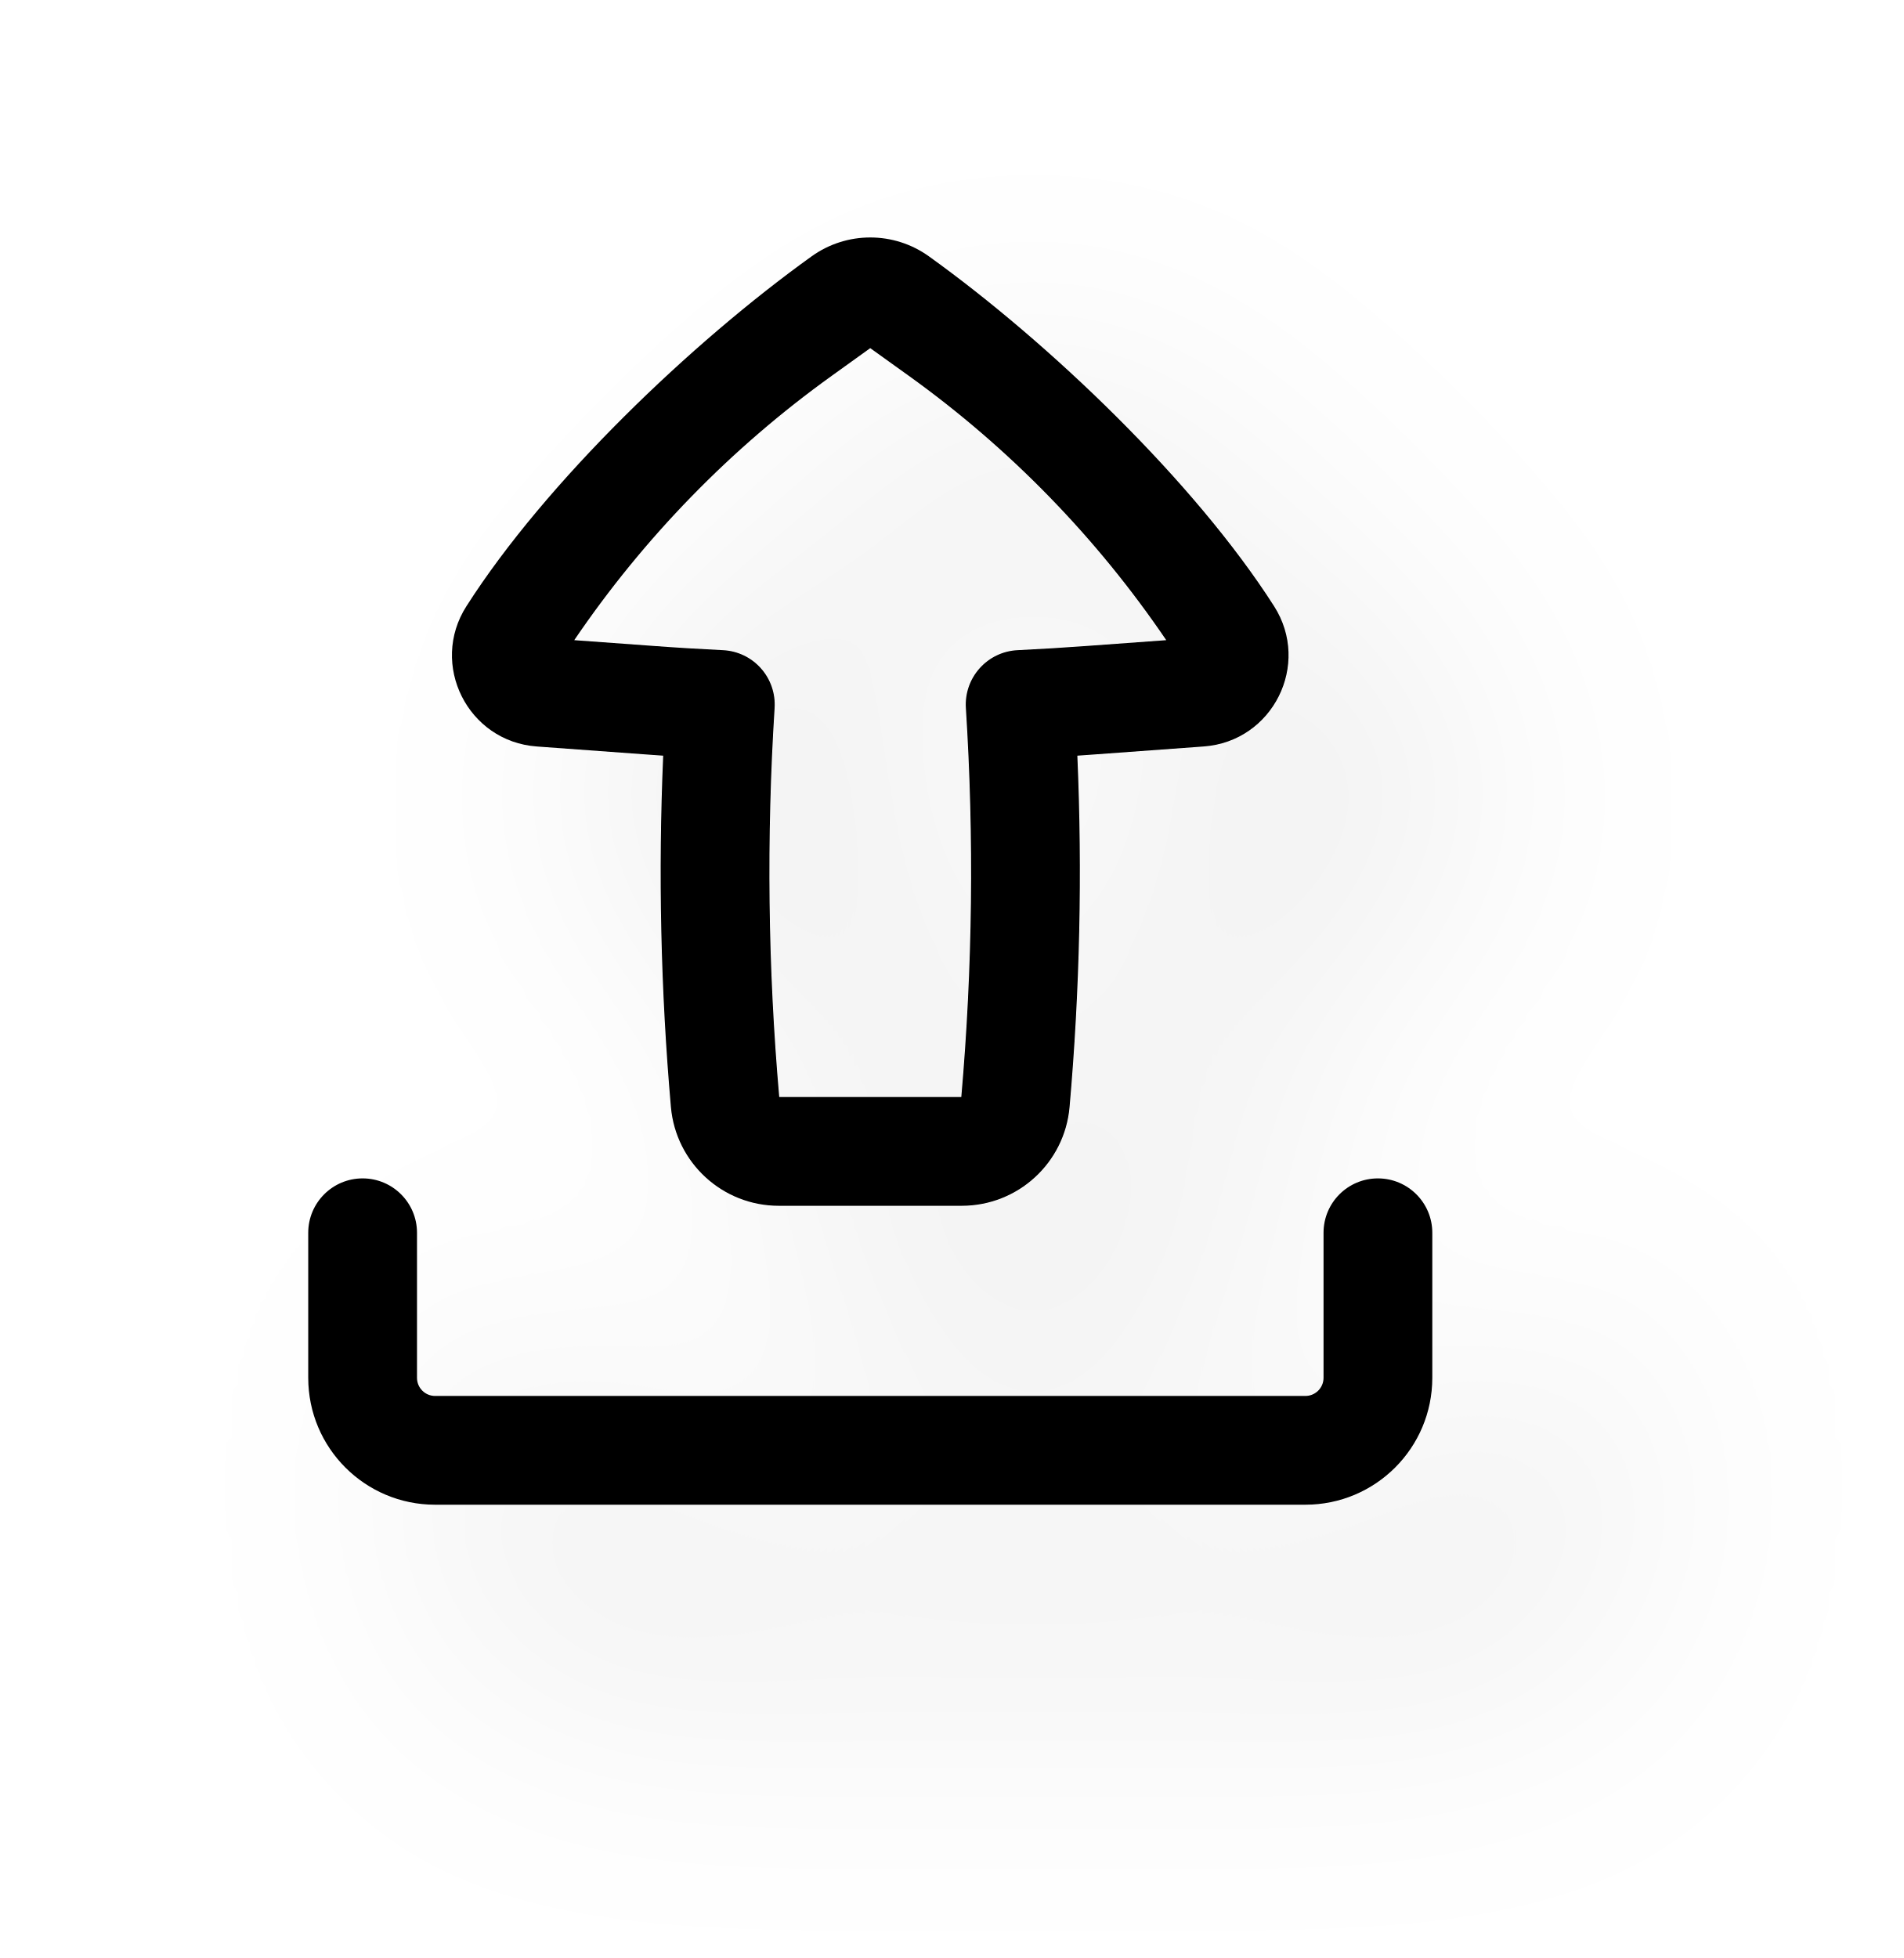
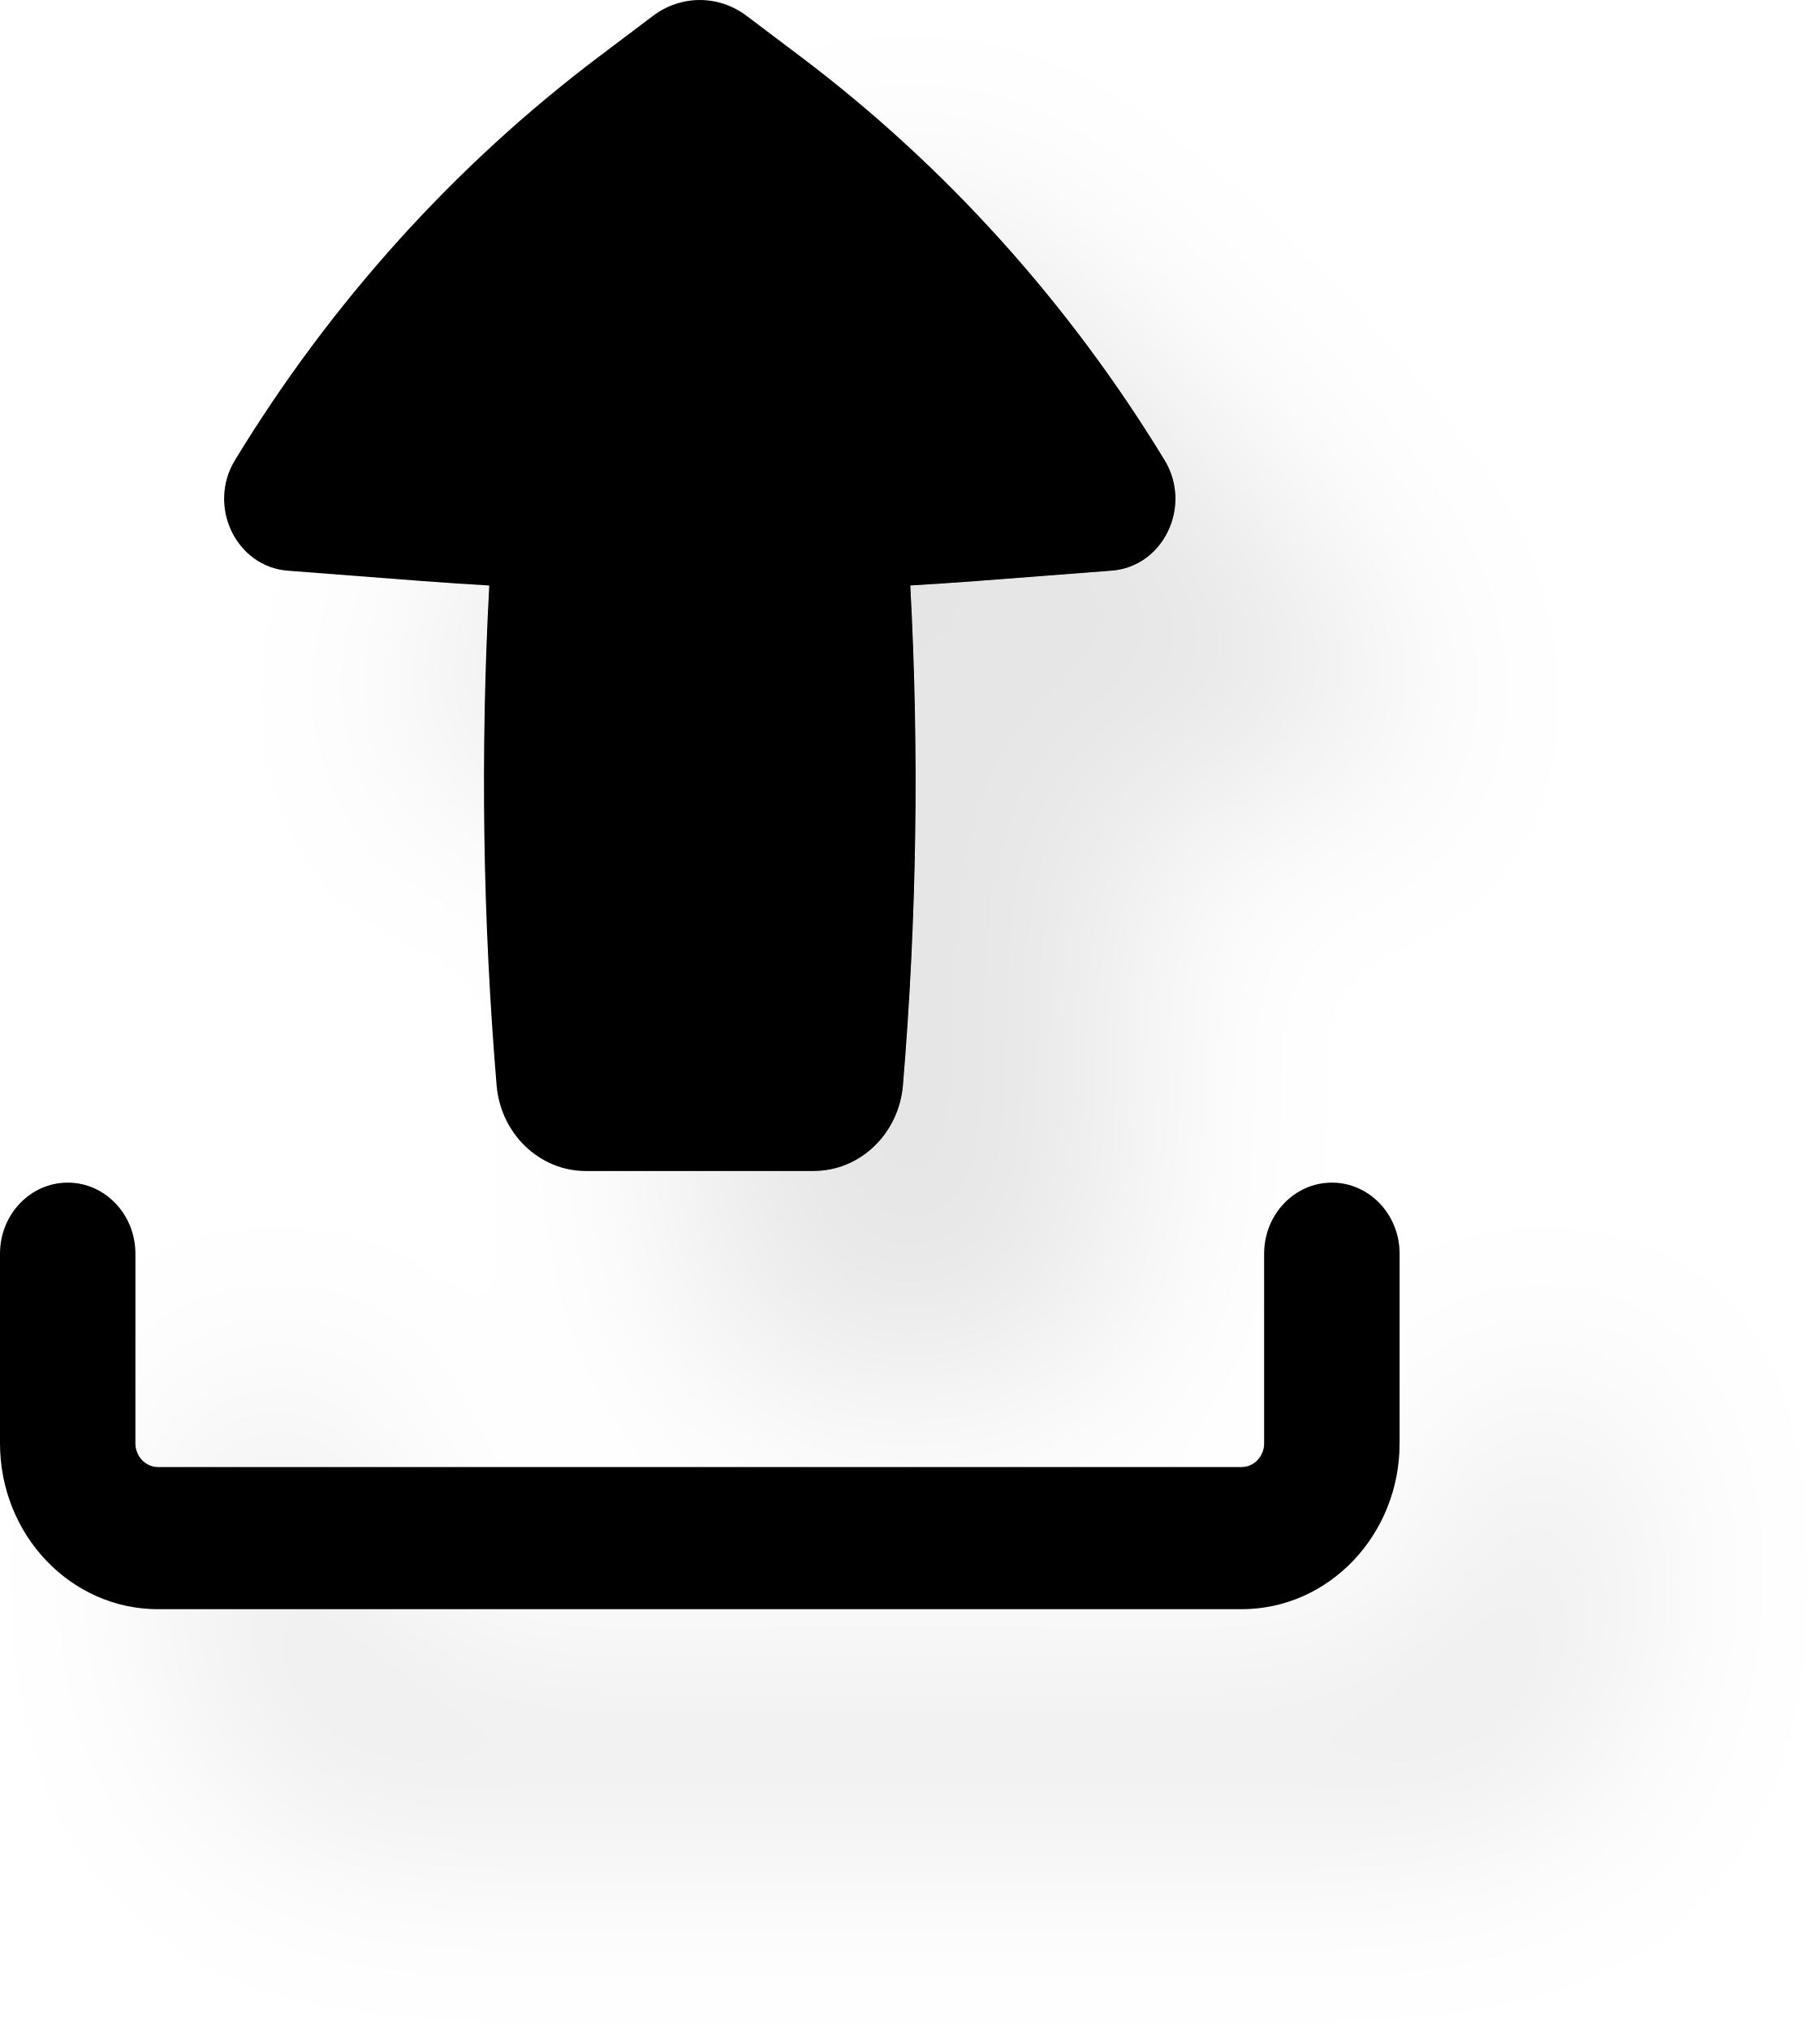
- <svg xmlns="http://www.w3.org/2000/svg" width="35" height="36" viewBox="0 0 35 36" fill="none">
-   <g filter="url(#filter0_d_253_2723)">
-     <path fill-rule="evenodd" clip-rule="evenodd" d="M14.318 22.17C13.286 22.17 12.426 21.381 12.335 20.354C12.147 18.205 12.1 16.047 12.193 13.894C12.08 13.886 11.968 13.878 11.855 13.87L9.869 13.725C8.6 13.633 7.89 12.217 8.576 11.145C10.037 8.857 12.716 6.297 14.921 4.714C15.566 4.25 16.435 4.25 17.08 4.714C19.285 6.297 21.963 8.857 23.425 11.145C24.11 12.217 23.401 13.633 22.131 13.725L20.145 13.87C20.033 13.878 19.92 13.886 19.808 13.894C19.901 16.047 19.854 18.205 19.665 20.354C19.575 21.381 18.715 22.17 17.683 22.17H14.318ZM14.242 13.017C14.091 15.4 14.119 17.791 14.327 20.17H17.674C17.882 17.791 17.91 15.4 17.758 13.017C17.741 12.749 17.832 12.487 18.011 12.287C18.189 12.087 18.44 11.967 18.707 11.954C19.138 11.933 19.569 11.907 20 11.875L21.442 11.77C20.163 9.886 18.561 8.24 16.709 6.91L16 6.401L15.292 6.91C13.44 8.24 11.838 9.886 10.558 11.77L12.001 11.875C12.431 11.907 12.862 11.933 13.293 11.954C13.561 11.967 13.812 12.087 13.99 12.287C14.168 12.487 14.259 12.749 14.242 13.017Z" fill="black" />
-     <path d="M7.667 22.666C7.667 22.114 7.219 21.666 6.667 21.666C6.115 21.666 5.667 22.114 5.667 22.666V25.333C5.667 26.622 6.712 27.666 8 27.666H24C25.289 27.666 26.334 26.622 26.334 25.333V22.666C26.334 22.114 25.886 21.666 25.334 21.666C24.781 21.666 24.334 22.114 24.334 22.666V25.333C24.334 25.517 24.184 25.666 24 25.666H8C7.816 25.666 7.667 25.517 7.667 25.333V22.666Z" fill="black" />
+ <svg xmlns="http://www.w3.org/2000/svg" width="26" height="29" viewBox="0 0 26 29" fill="none">
+   <g filter="url(#filter0_d_228_1078)">
+     <path fill-rule="evenodd" clip-rule="evenodd" d="M0.968 16.903C1.502 16.903 1.935 17.358 1.935 17.919V20.629C1.935 20.816 2.08 20.968 2.258 20.968H17.742C17.92 20.968 18.064 20.816 18.064 20.629V17.919C18.064 17.358 18.498 16.903 19.032 16.903C19.567 16.903 20 17.358 20 17.919V20.629C20 21.938 18.989 23 17.742 23H2.258C1.011 23 0 21.938 0 20.629V17.919C0 17.358 0.433 16.903 0.968 16.903Z" fill="black" />
+     <path fill-rule="evenodd" clip-rule="evenodd" d="M8.371 16.737C7.708 16.737 7.154 16.204 7.096 15.51C6.898 13.135 6.863 10.748 6.991 8.369C6.673 8.35 6.354 8.329 6.036 8.305L4.114 8.157C3.373 8.101 2.958 7.233 3.358 6.576C4.729 4.324 6.495 2.366 8.562 0.807L9.332 0.226C9.731 -0.075 10.269 -0.075 10.668 0.226L11.438 0.807C13.505 2.366 15.271 4.324 16.642 6.576C17.042 7.233 16.627 8.101 15.886 8.157L13.964 8.305C13.646 8.329 13.327 8.35 13.009 8.369C13.137 10.748 13.102 13.135 12.904 15.51C12.846 16.204 12.292 16.737 11.629 16.737H8.371Z" fill="black" />
  </g>
  <defs>
-     <filter id="filter0_d_253_2723" x="-2" y="-2" width="42" height="42" filterUnits="userSpaceOnUse" color-interpolation-filters="sRGB">
+     <filter id="filter0_d_228_1078" x="0" y="0" width="26" height="29" filterUnits="userSpaceOnUse" color-interpolation-filters="sRGB">
      <feFlood flood-opacity="0" result="BackgroundImageFix" />
      <feColorMatrix in="SourceAlpha" type="matrix" values="0 0 0 0 0 0 0 0 0 0 0 0 0 0 0 0 0 0 127 0" result="hardAlpha" />
      <feOffset dx="3" dy="3" />
-       <feGaussianBlur stdDeviation="2.5" />
+       <feGaussianBlur stdDeviation="1.5" />
      <feComposite in2="hardAlpha" operator="out" />
      <feColorMatrix type="matrix" values="0 0 0 0 0 0 0 0 0 0 0 0 0 0 0 0 0 0 0.1 0" />
-       <feBlend mode="normal" in2="BackgroundImageFix" result="effect1_dropShadow_253_2723" />
-       <feBlend mode="normal" in="SourceGraphic" in2="effect1_dropShadow_253_2723" result="shape" />
+       <feBlend mode="normal" in2="BackgroundImageFix" result="effect1_dropShadow_228_1078" />
+       <feBlend mode="normal" in="SourceGraphic" in2="effect1_dropShadow_228_1078" result="shape" />
    </filter>
  </defs>
</svg>
